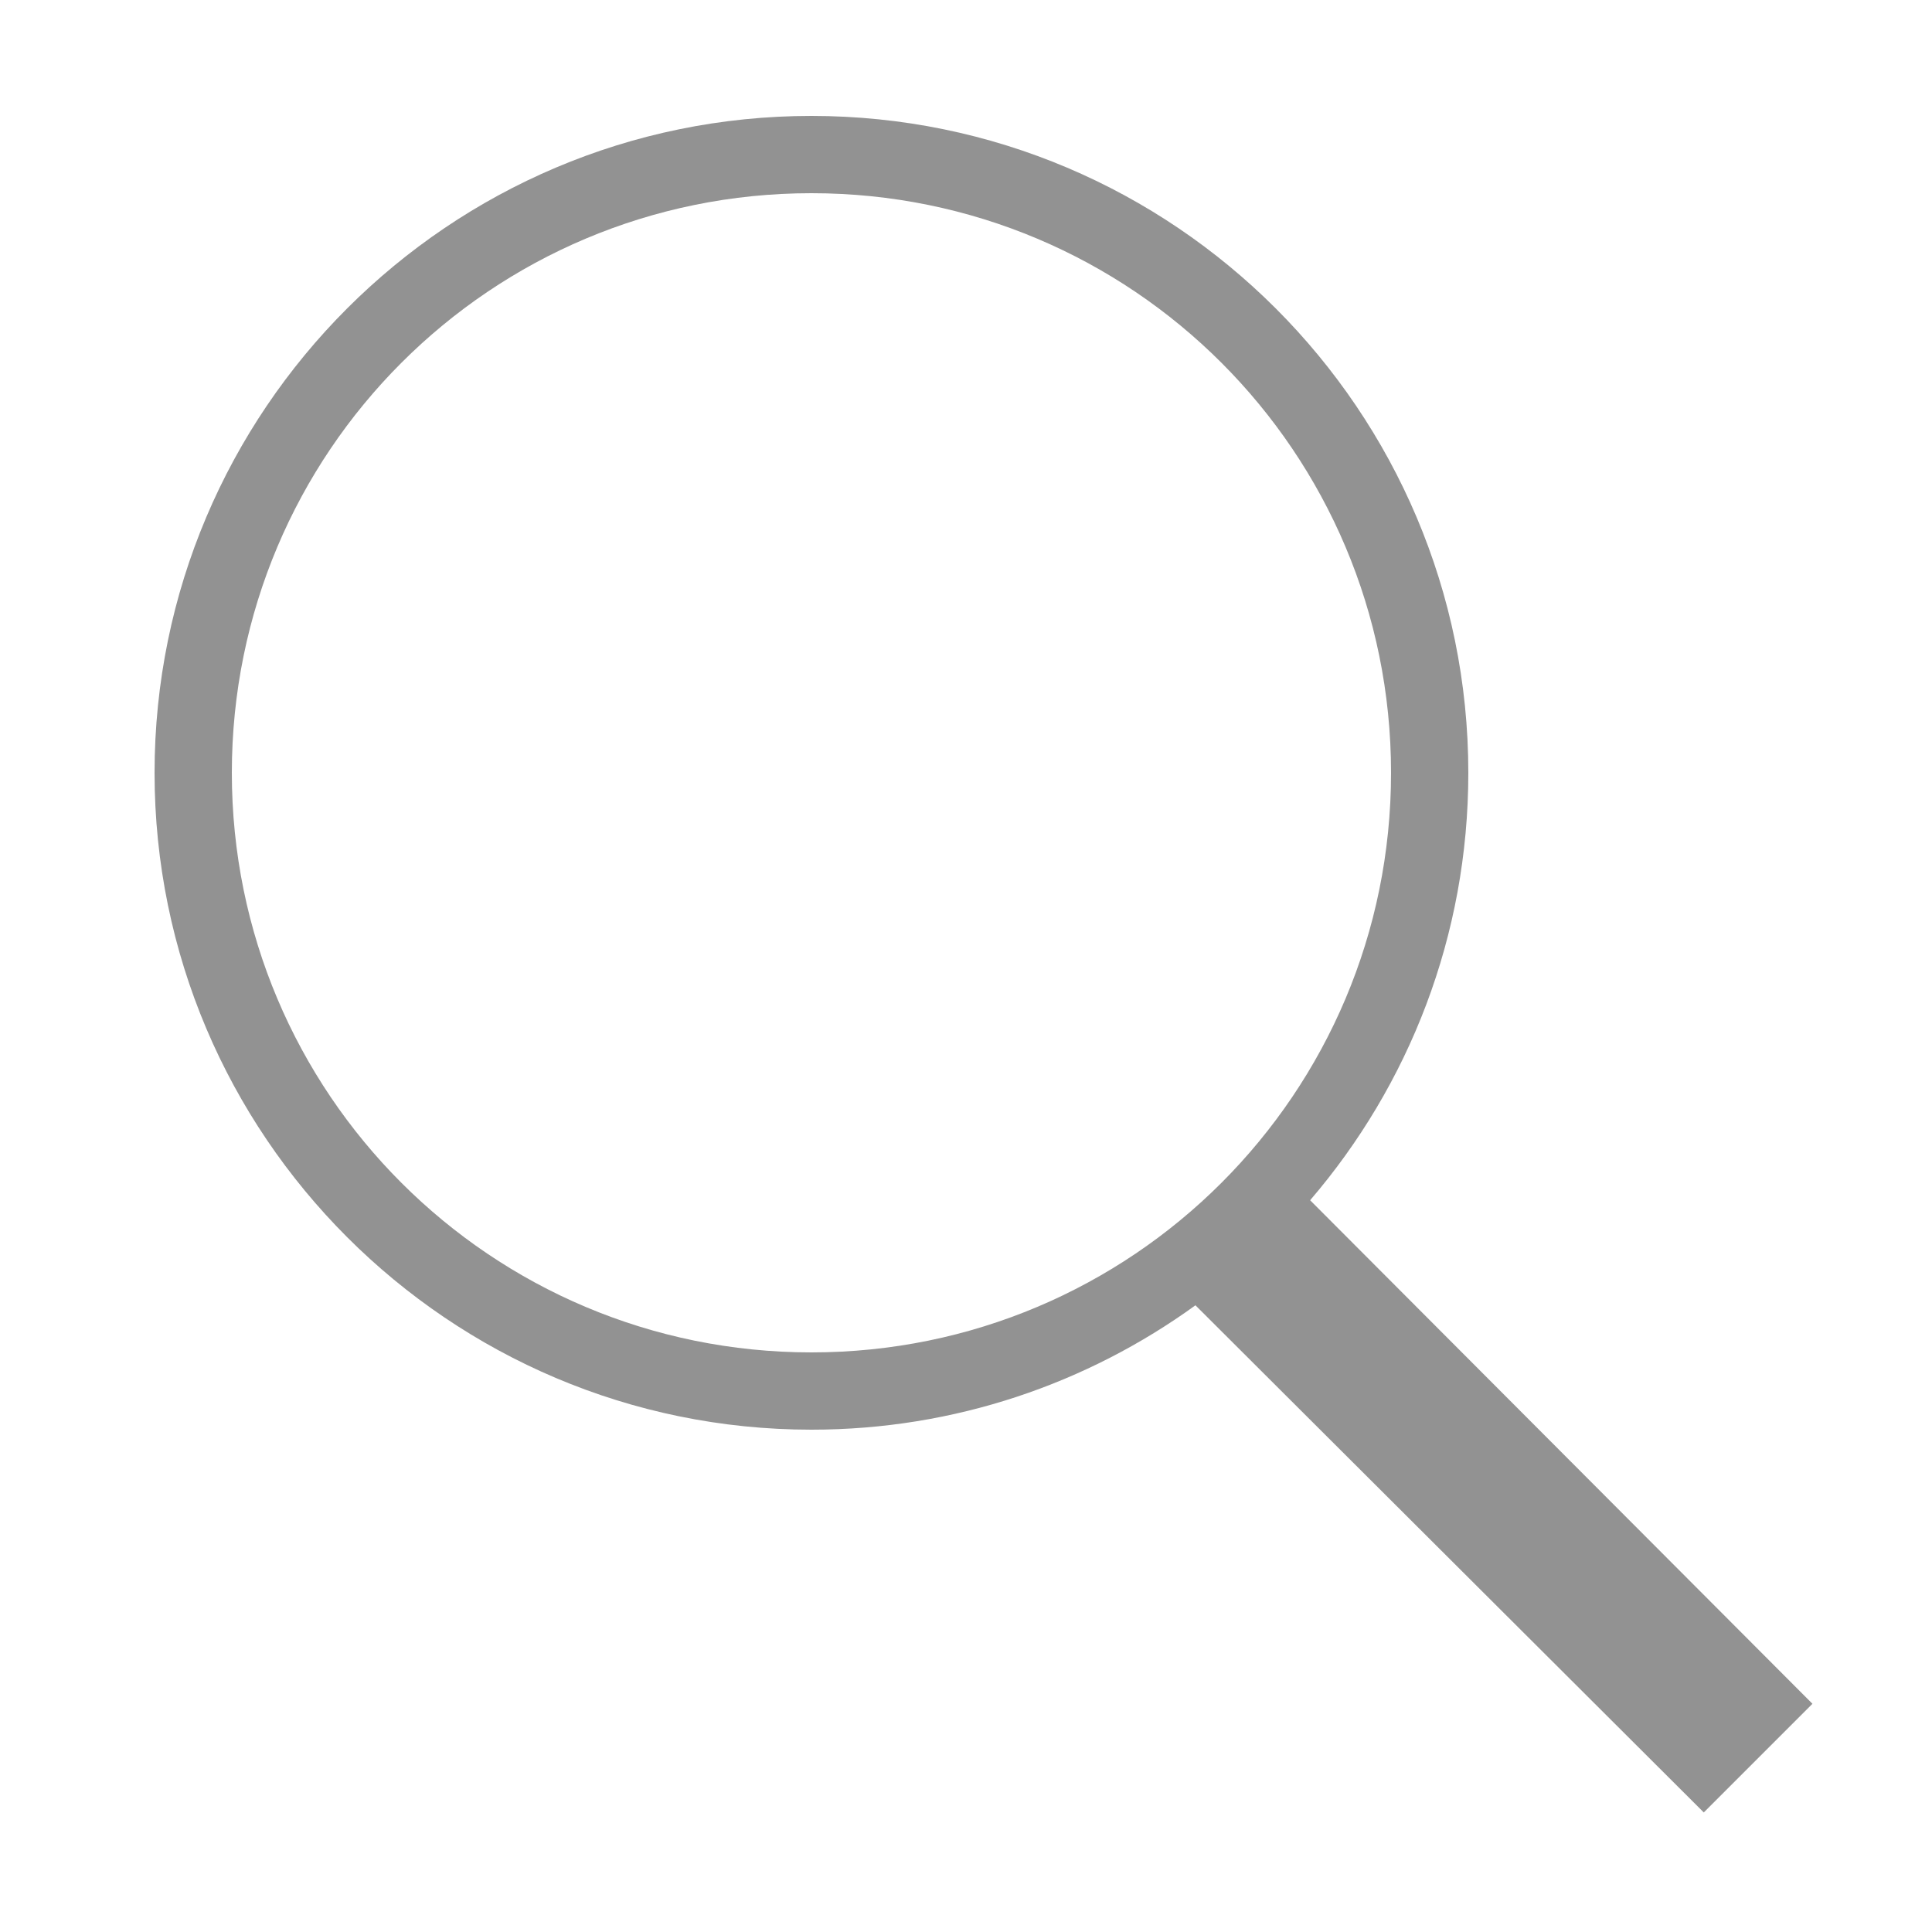
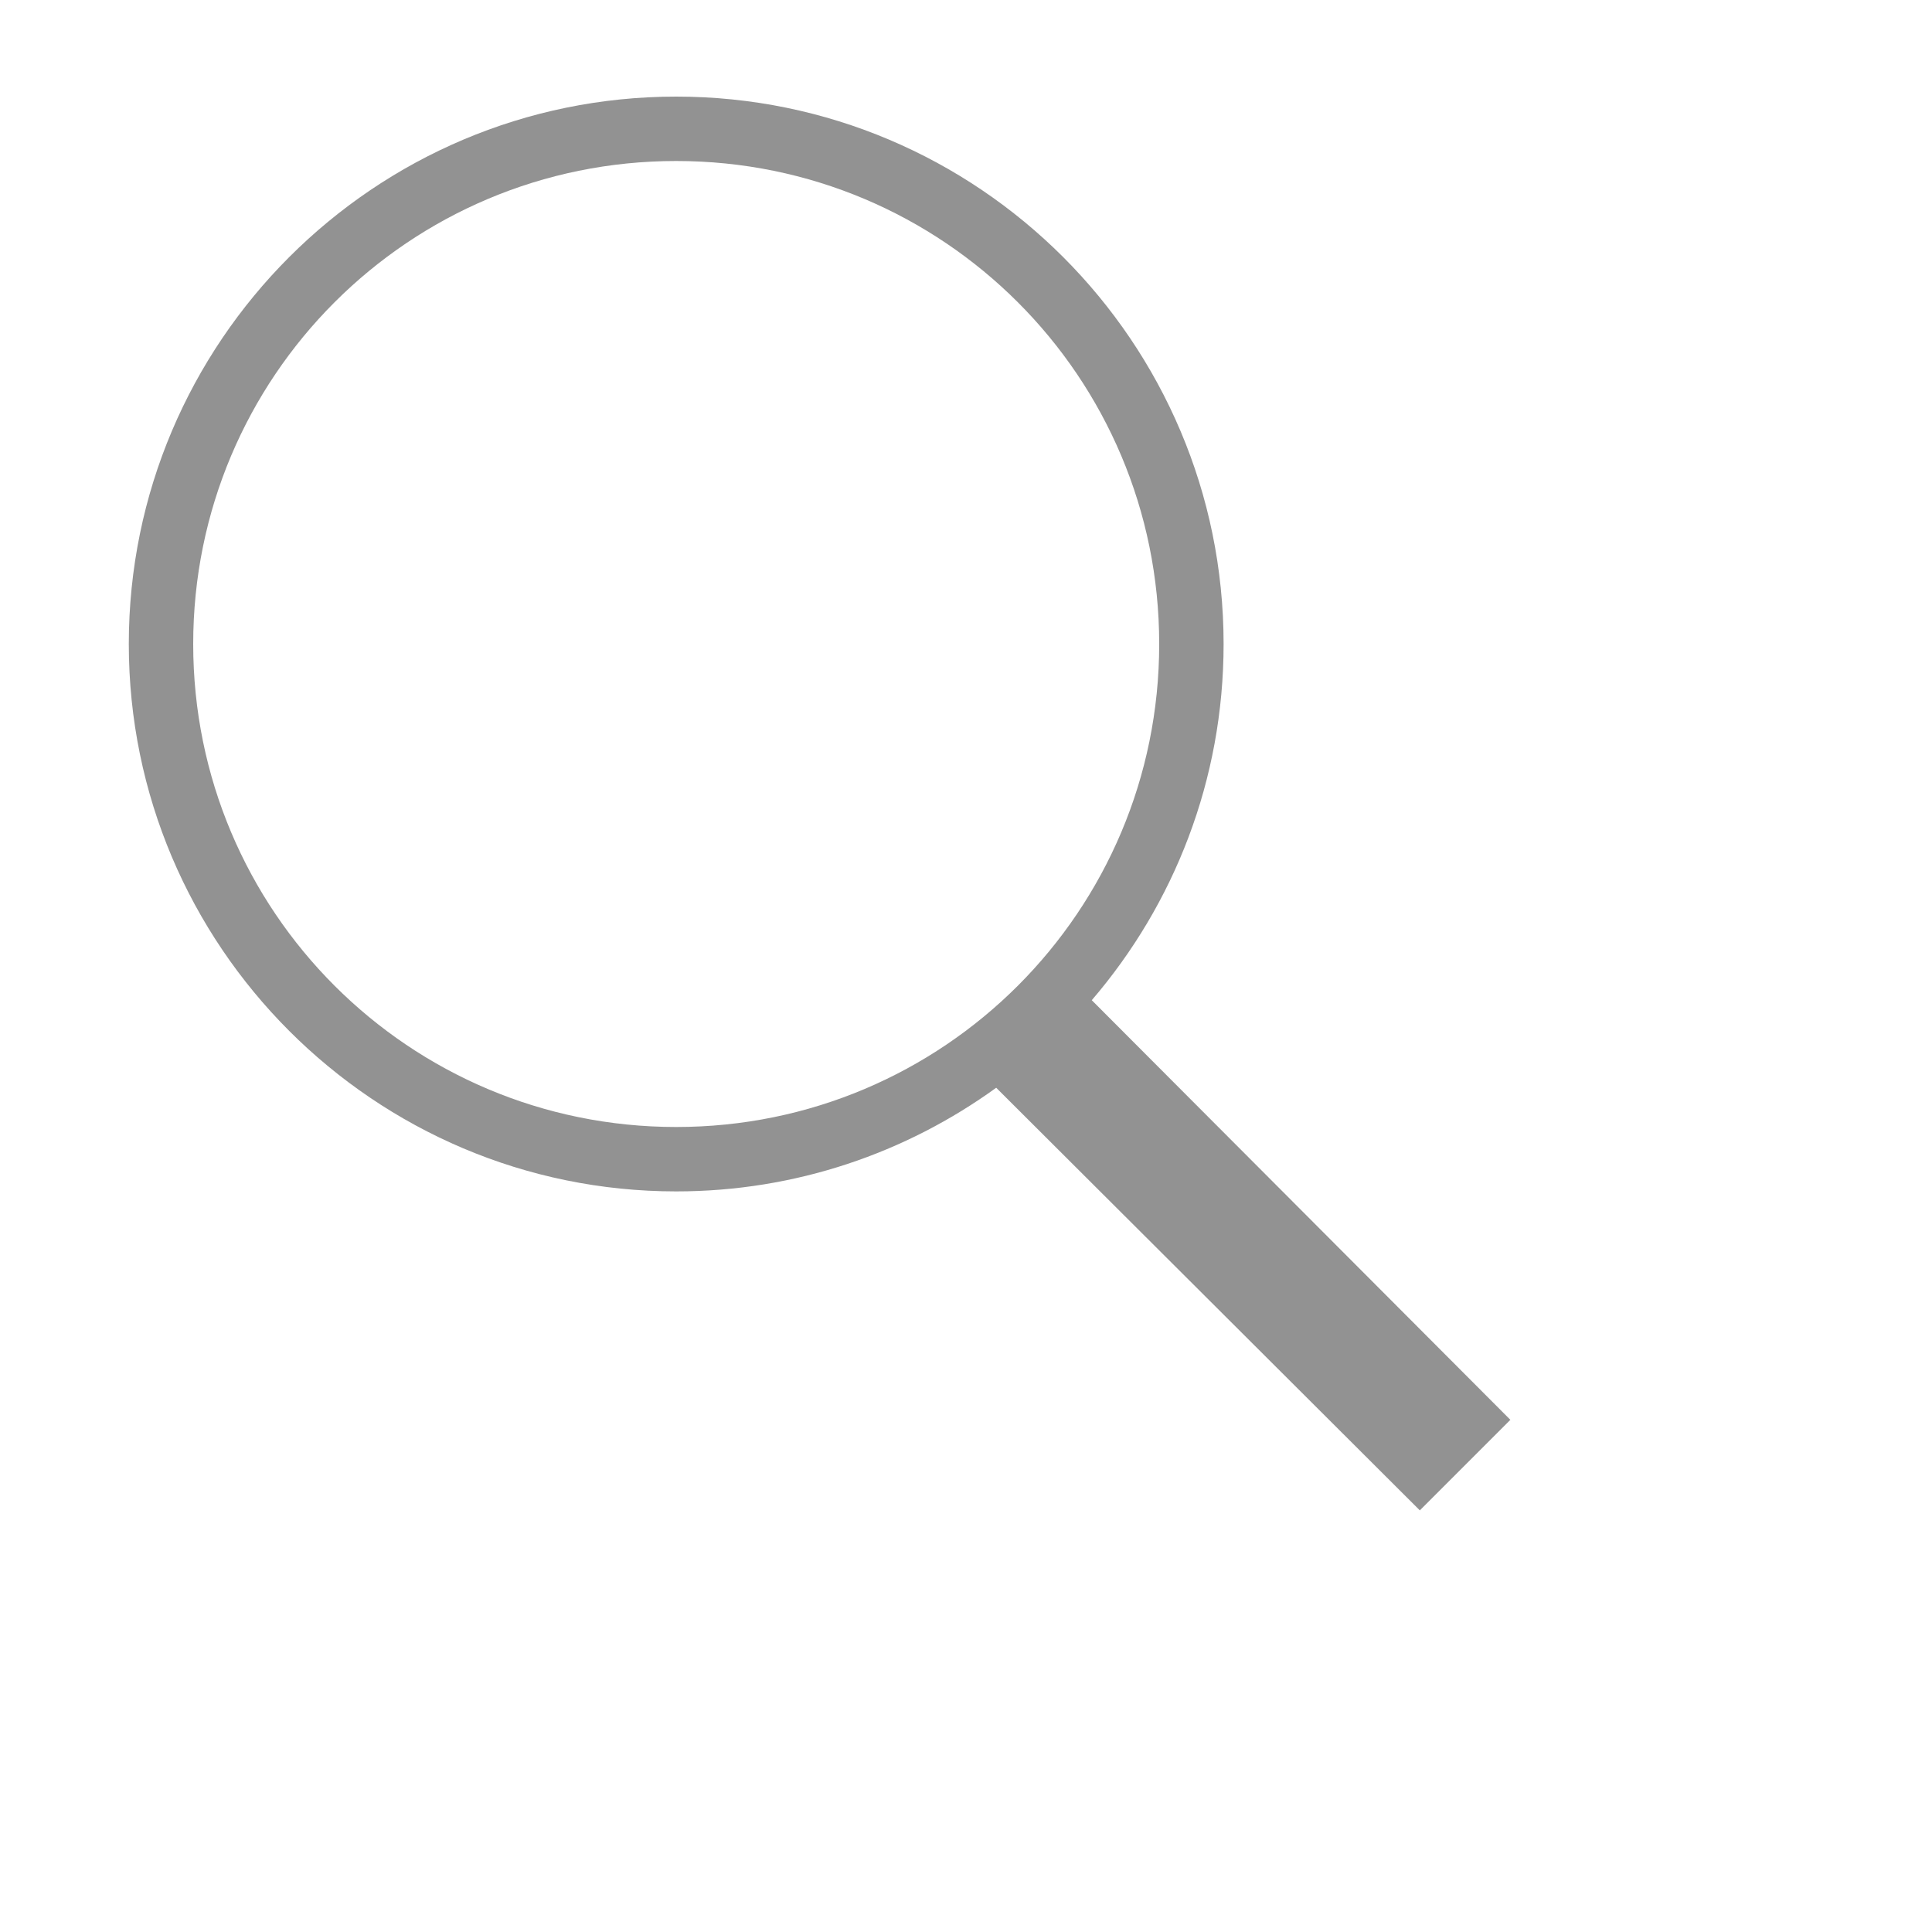
- <svg xmlns="http://www.w3.org/2000/svg" fill="#929292" viewBox="0 0 50 50" width="25px" height="25px">
+ <svg xmlns="http://www.w3.org/2000/svg" fill="#929292" viewBox="0 0 60 60" width="25px" height="25px">
  <path d="M 21 3 C 11.621 3 4 10.621 4 20 C 4 29.379 11.621 37 21 37 C 24.711 37 28.141 35.805 30.938 33.781 L 44.094 46.906 L 46.906 44.094 L 33.906 31.062 C 36.461 28.086 38 24.223 38 20 C 38 10.621 30.379 3 21 3 Z M 21 5 C 29.297 5 36 11.703 36 20 C 36 28.297 29.297 35 21 35 C 12.703 35 6 28.297 6 20 C 6 11.703 12.703 5 21 5 Z" />
</svg>
